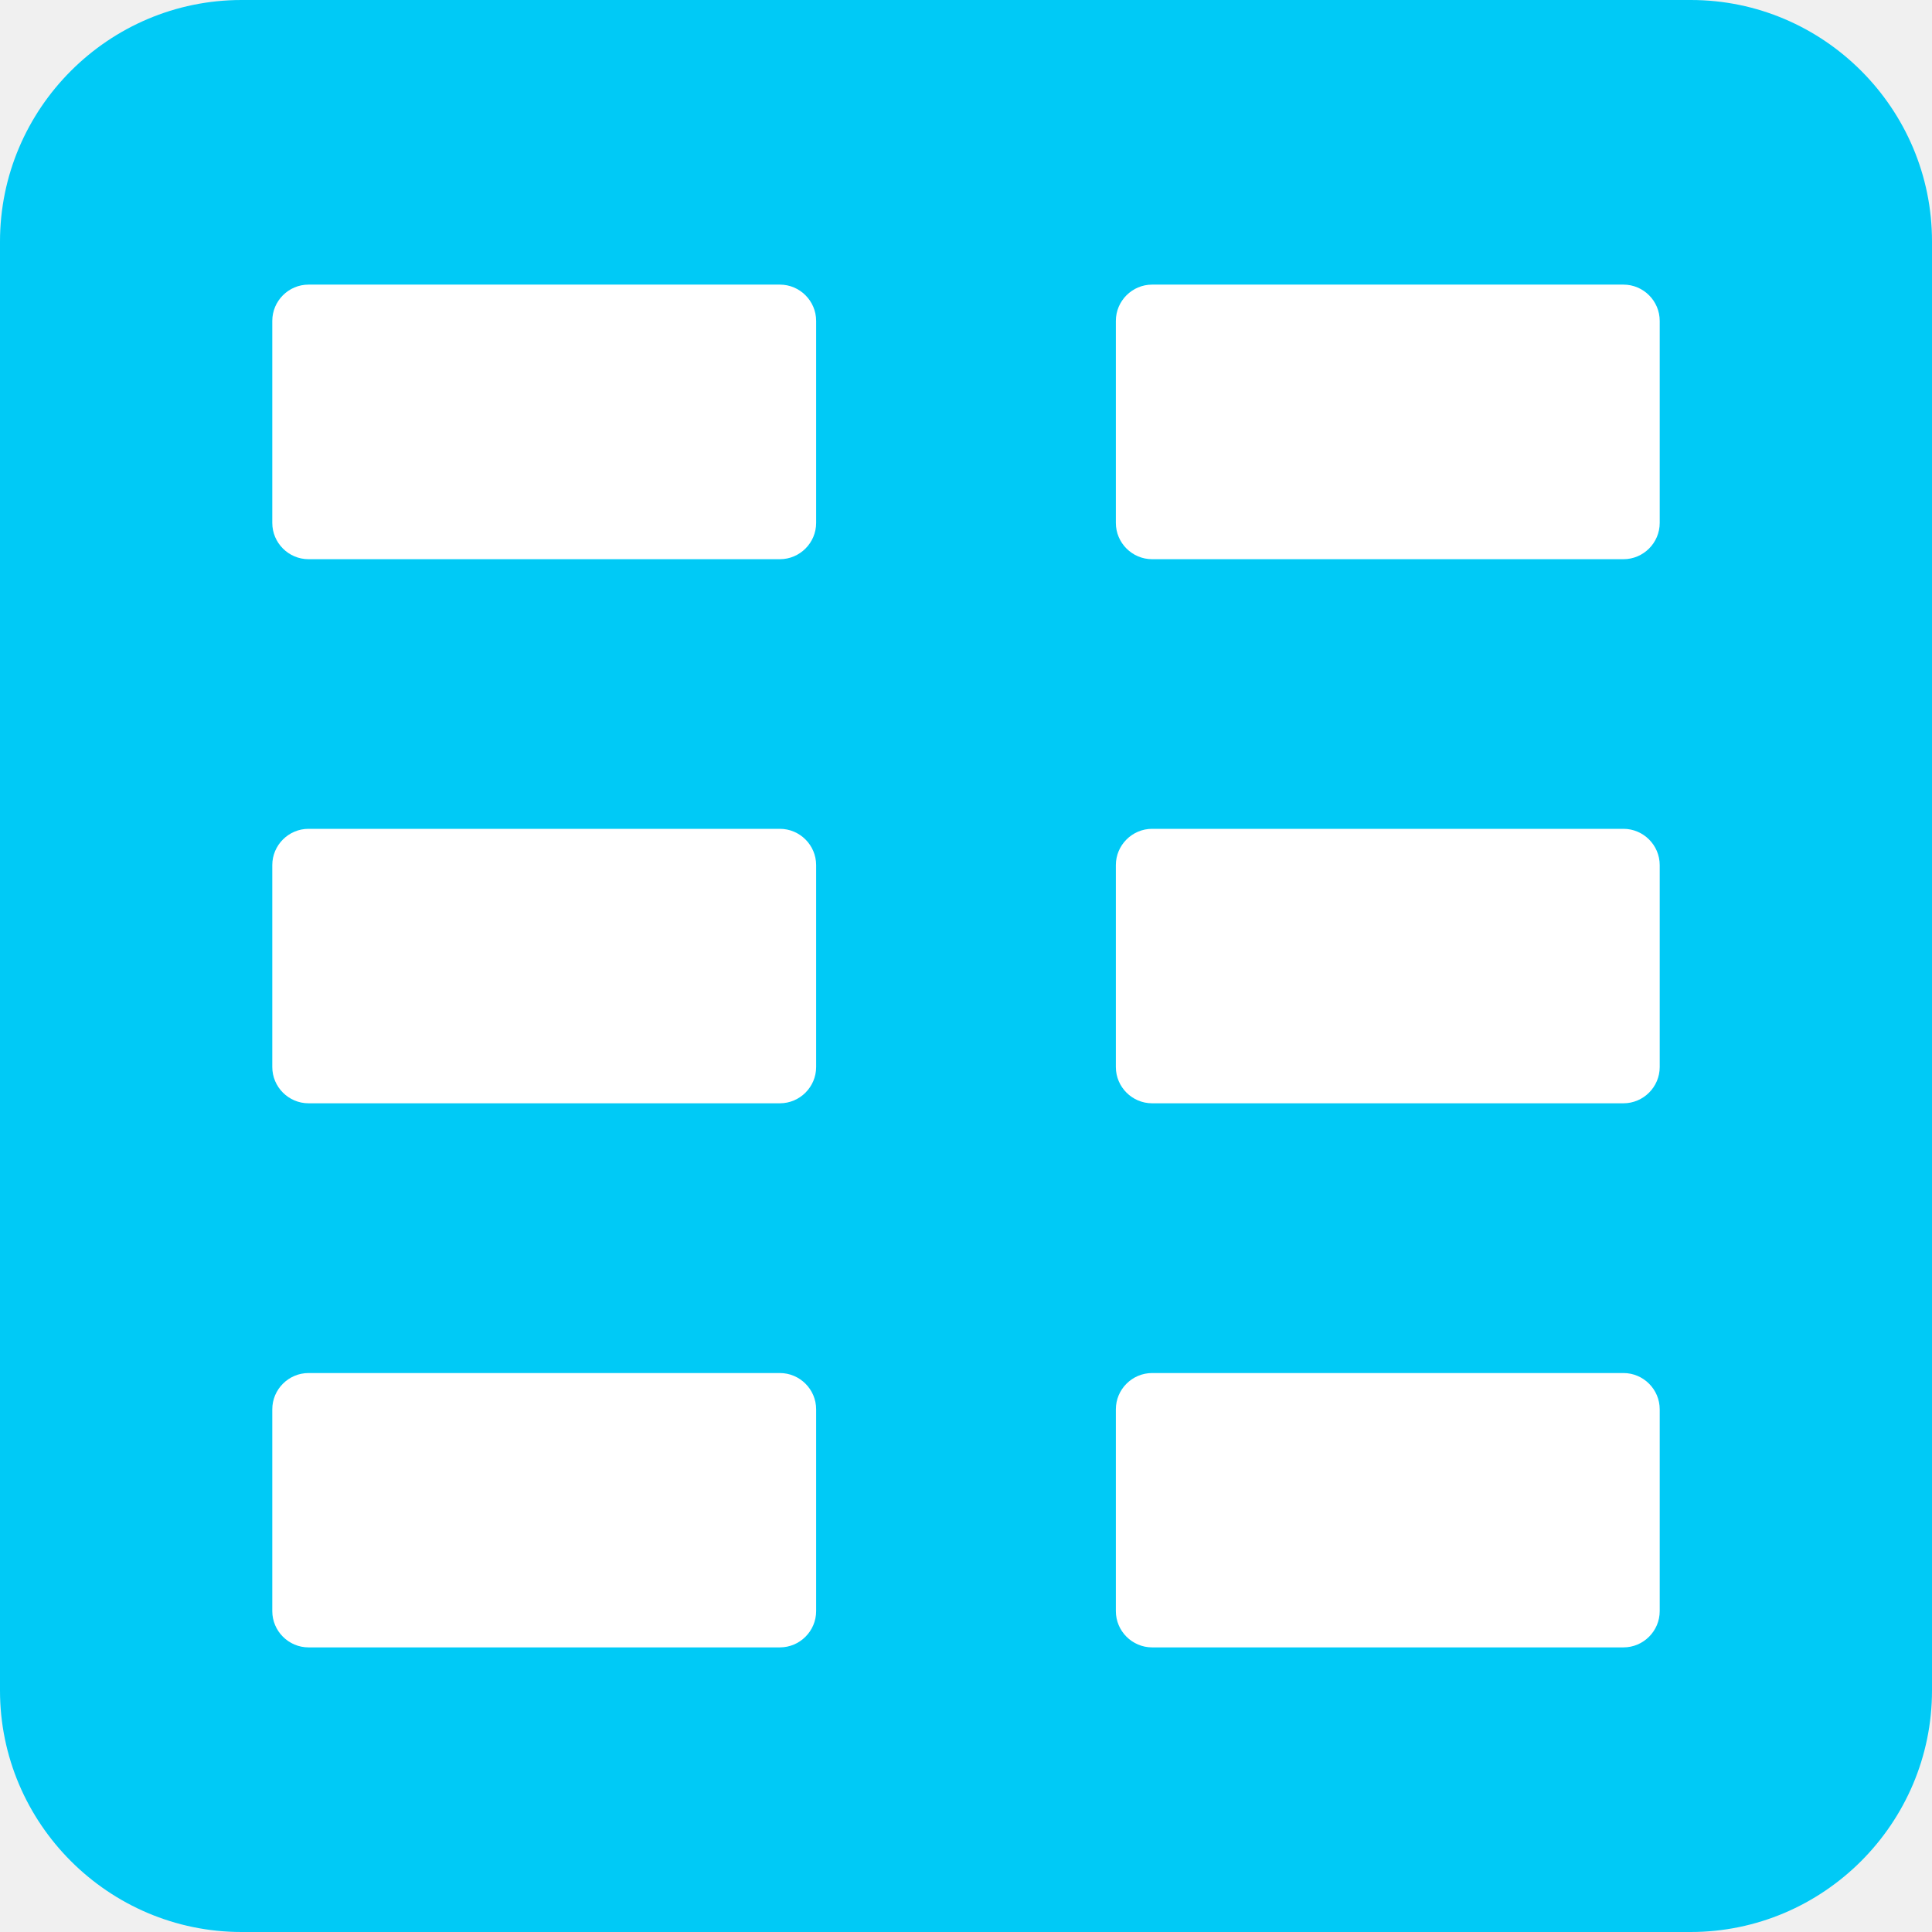
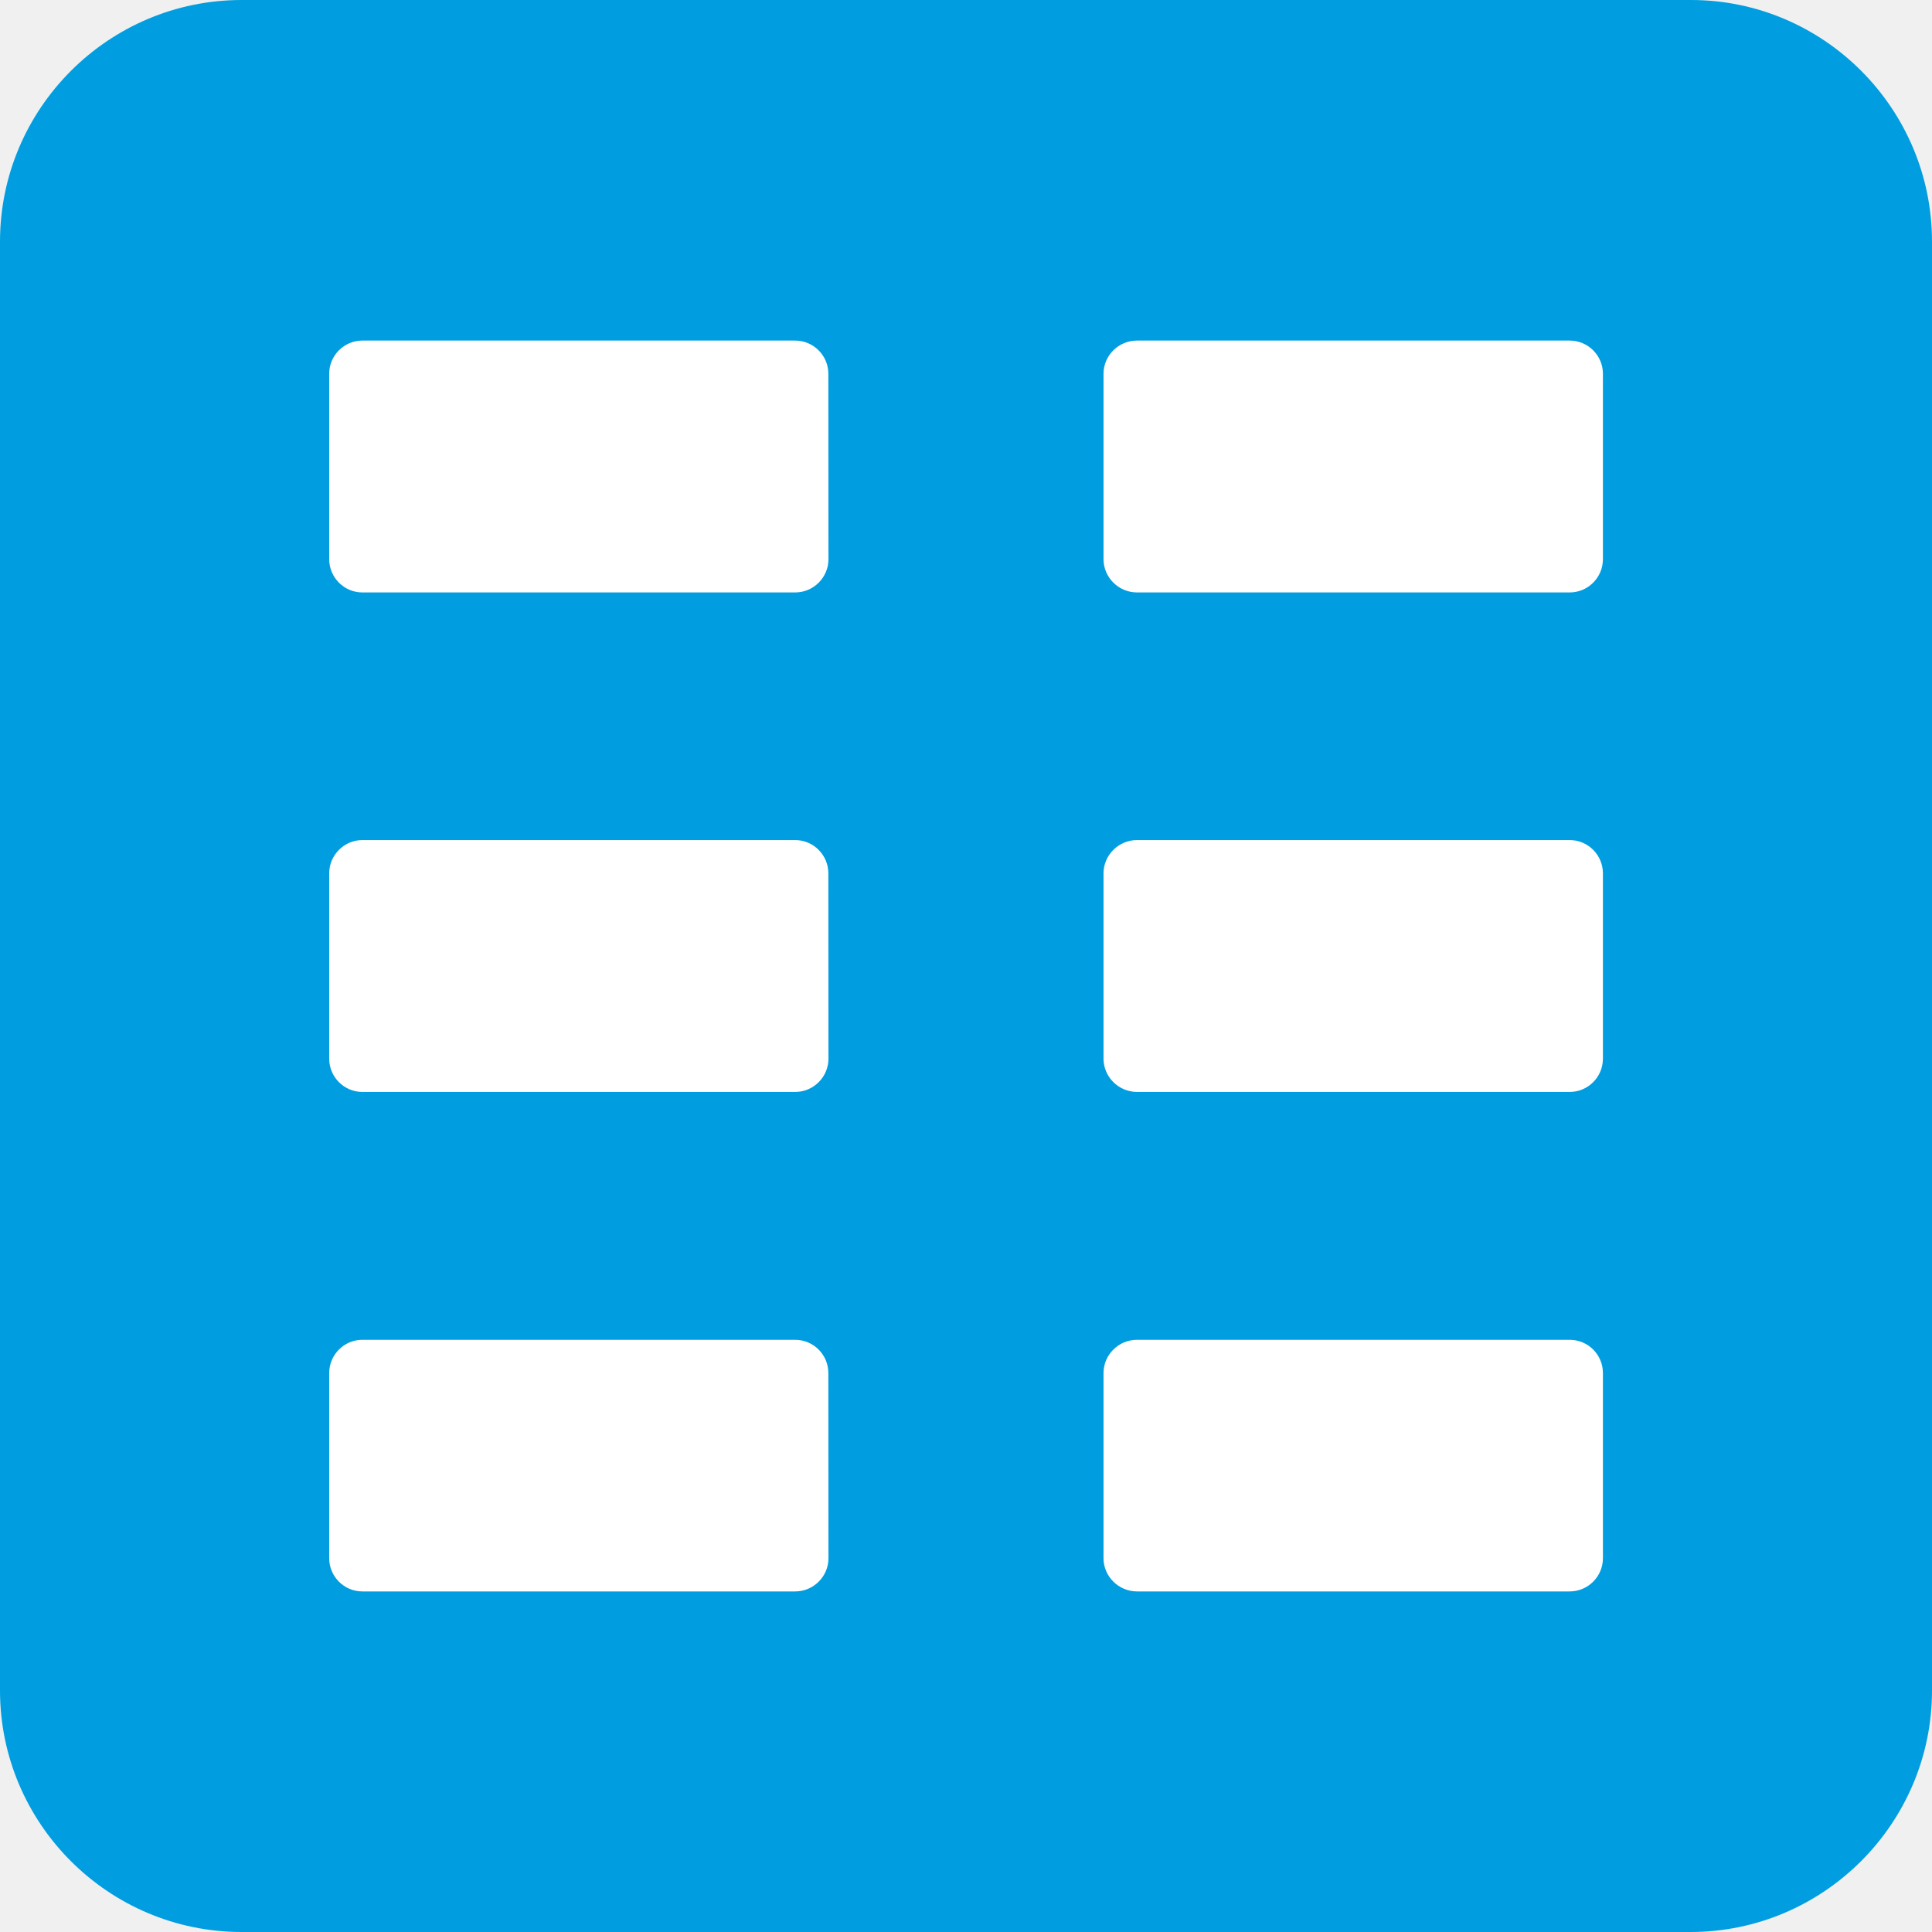
- <svg xmlns="http://www.w3.org/2000/svg" version="1.1" id="Vrstva_1" x="0px" y="0px" width="15.986px" height="15.986px" viewBox="-0.02 0 15.986 15.986" enable-background="new -0.02 0 15.986 15.986" xml:space="preserve">
+ <svg xmlns="http://www.w3.org/2000/svg" version="1.1" id="Vrstva_1" x="0px" y="0px" width="15.986px" height="15.986px" viewBox="0 0 15.986 15.986" enable-background="new 0 0 15.986 15.986" xml:space="preserve">
  <g>
-     <path fill="#00CAF6" d="M13.971,0H1.979C0.878,0-0.02,0.898-0.02,1.999v11.989c0,1.1,0.898,1.998,1.999,1.998h11.989   c1.1,0,1.998-0.898,1.998-1.998V1.999C15.967,0.898,15.069,0,13.971,0z" />
+     <path fill="#009EE0" d="M13.992,0H1.999C0.898,0,0,0.898,0,1.999v11.989c0,1.1,0.897,1.998,1.999,1.998h11.989   c1.1,0,1.998-0.898,1.998-1.998V1.999C15.986,0.898,15.09,0,13.992,0z" />
    <g>
      <g>
-         <path fill="#FFFFFF" d="M6.733,4.327c0,0.165-0.135,0.3-0.3,0.3h-3.9c-0.165,0-0.3-0.135-0.3-0.3V2.655     c0-0.165,0.135-0.3,0.3-0.3h3.9c0.165,0,0.3,0.135,0.3,0.3V4.327z" />
+         <path fill="#FFFFFF" d="M6.855,4.627c0,0.151-0.124,0.275-0.275,0.275H2.998c-0.151,0-0.274-0.124-0.274-0.275V3.092     c0-0.151,0.124-0.274,0.274-0.274h3.581c0.152,0,0.275,0.124,0.275,0.274L6.855,4.627L6.855,4.627z" />
      </g>
      <g>
-         <path fill="#FFFFFF" d="M6.733,8.829c0,0.165-0.135,0.3-0.3,0.3h-3.9c-0.165,0-0.3-0.135-0.3-0.3V7.158     c0-0.165,0.135-0.3,0.3-0.3h3.9c0.165,0,0.3,0.135,0.3,0.3V8.829z" />
+         <path fill="#FFFFFF" d="M6.855,8.76c0,0.151-0.124,0.275-0.275,0.275H2.998c-0.151,0-0.274-0.124-0.274-0.275V7.226     c0-0.151,0.124-0.275,0.274-0.275h3.581c0.152,0,0.275,0.124,0.275,0.275L6.855,8.76L6.855,8.76z" />
      </g>
      <g>
-         <path fill="#FFFFFF" d="M6.733,13.331c0,0.165-0.135,0.3-0.3,0.3h-3.9c-0.165,0-0.3-0.135-0.3-0.3v-1.67     c0-0.165,0.135-0.3,0.3-0.3h3.9c0.165,0,0.3,0.135,0.3,0.3V13.331z" />
+         <path fill="#FFFFFF" d="M6.855,12.894c0,0.15-0.124,0.274-0.275,0.274H2.998c-0.151,0-0.274-0.124-0.274-0.274v-1.533     c0-0.152,0.124-0.275,0.274-0.275h3.581c0.152,0,0.275,0.123,0.275,0.275L6.855,12.894L6.855,12.894z" />
      </g>
      <g>
        <g>
          <g>
-             <path fill="#FFFFFF" d="M13.713,4.327c0,0.165-0.135,0.3-0.3,0.3h-3.9c-0.165,0-0.3-0.135-0.3-0.3V2.655       c0-0.165,0.135-0.3,0.3-0.3h3.9c0.165,0,0.3,0.135,0.3,0.3V4.327z" />
+             <path fill="#FFFFFF" d="M13.263,4.627c0,0.151-0.123,0.275-0.275,0.275h-3.58c-0.152,0-0.277-0.124-0.277-0.275V3.092       c0-0.151,0.125-0.274,0.277-0.274h3.58c0.152,0,0.275,0.124,0.275,0.274V4.627z" />
          </g>
          <g>
-             <path fill="#FFFFFF" d="M13.713,8.829c0,0.165-0.135,0.3-0.3,0.3h-3.9c-0.165,0-0.3-0.135-0.3-0.3V7.158       c0-0.165,0.135-0.3,0.3-0.3h3.9c0.165,0,0.3,0.135,0.3,0.3V8.829z" />
+             <path fill="#FFFFFF" d="M13.263,8.76c0,0.151-0.123,0.275-0.275,0.275h-3.58c-0.152,0-0.277-0.124-0.277-0.275V7.226       c0-0.151,0.125-0.275,0.277-0.275h3.58c0.152,0,0.275,0.124,0.275,0.275V8.76z" />
          </g>
          <g>
-             <path fill="#FFFFFF" d="M13.713,13.331c0,0.165-0.135,0.3-0.3,0.3h-3.9c-0.165,0-0.3-0.135-0.3-0.3v-1.67       c0-0.165,0.135-0.3,0.3-0.3h3.9c0.165,0,0.3,0.135,0.3,0.3V13.331z" />
+             <path fill="#FFFFFF" d="M13.263,12.894c0,0.15-0.123,0.274-0.275,0.274h-3.58c-0.152,0-0.277-0.124-0.277-0.274v-1.533       c0-0.152,0.125-0.275,0.277-0.275h3.58c0.152,0,0.275,0.123,0.275,0.275V12.894z" />
          </g>
        </g>
      </g>
    </g>
  </g>
</svg>
